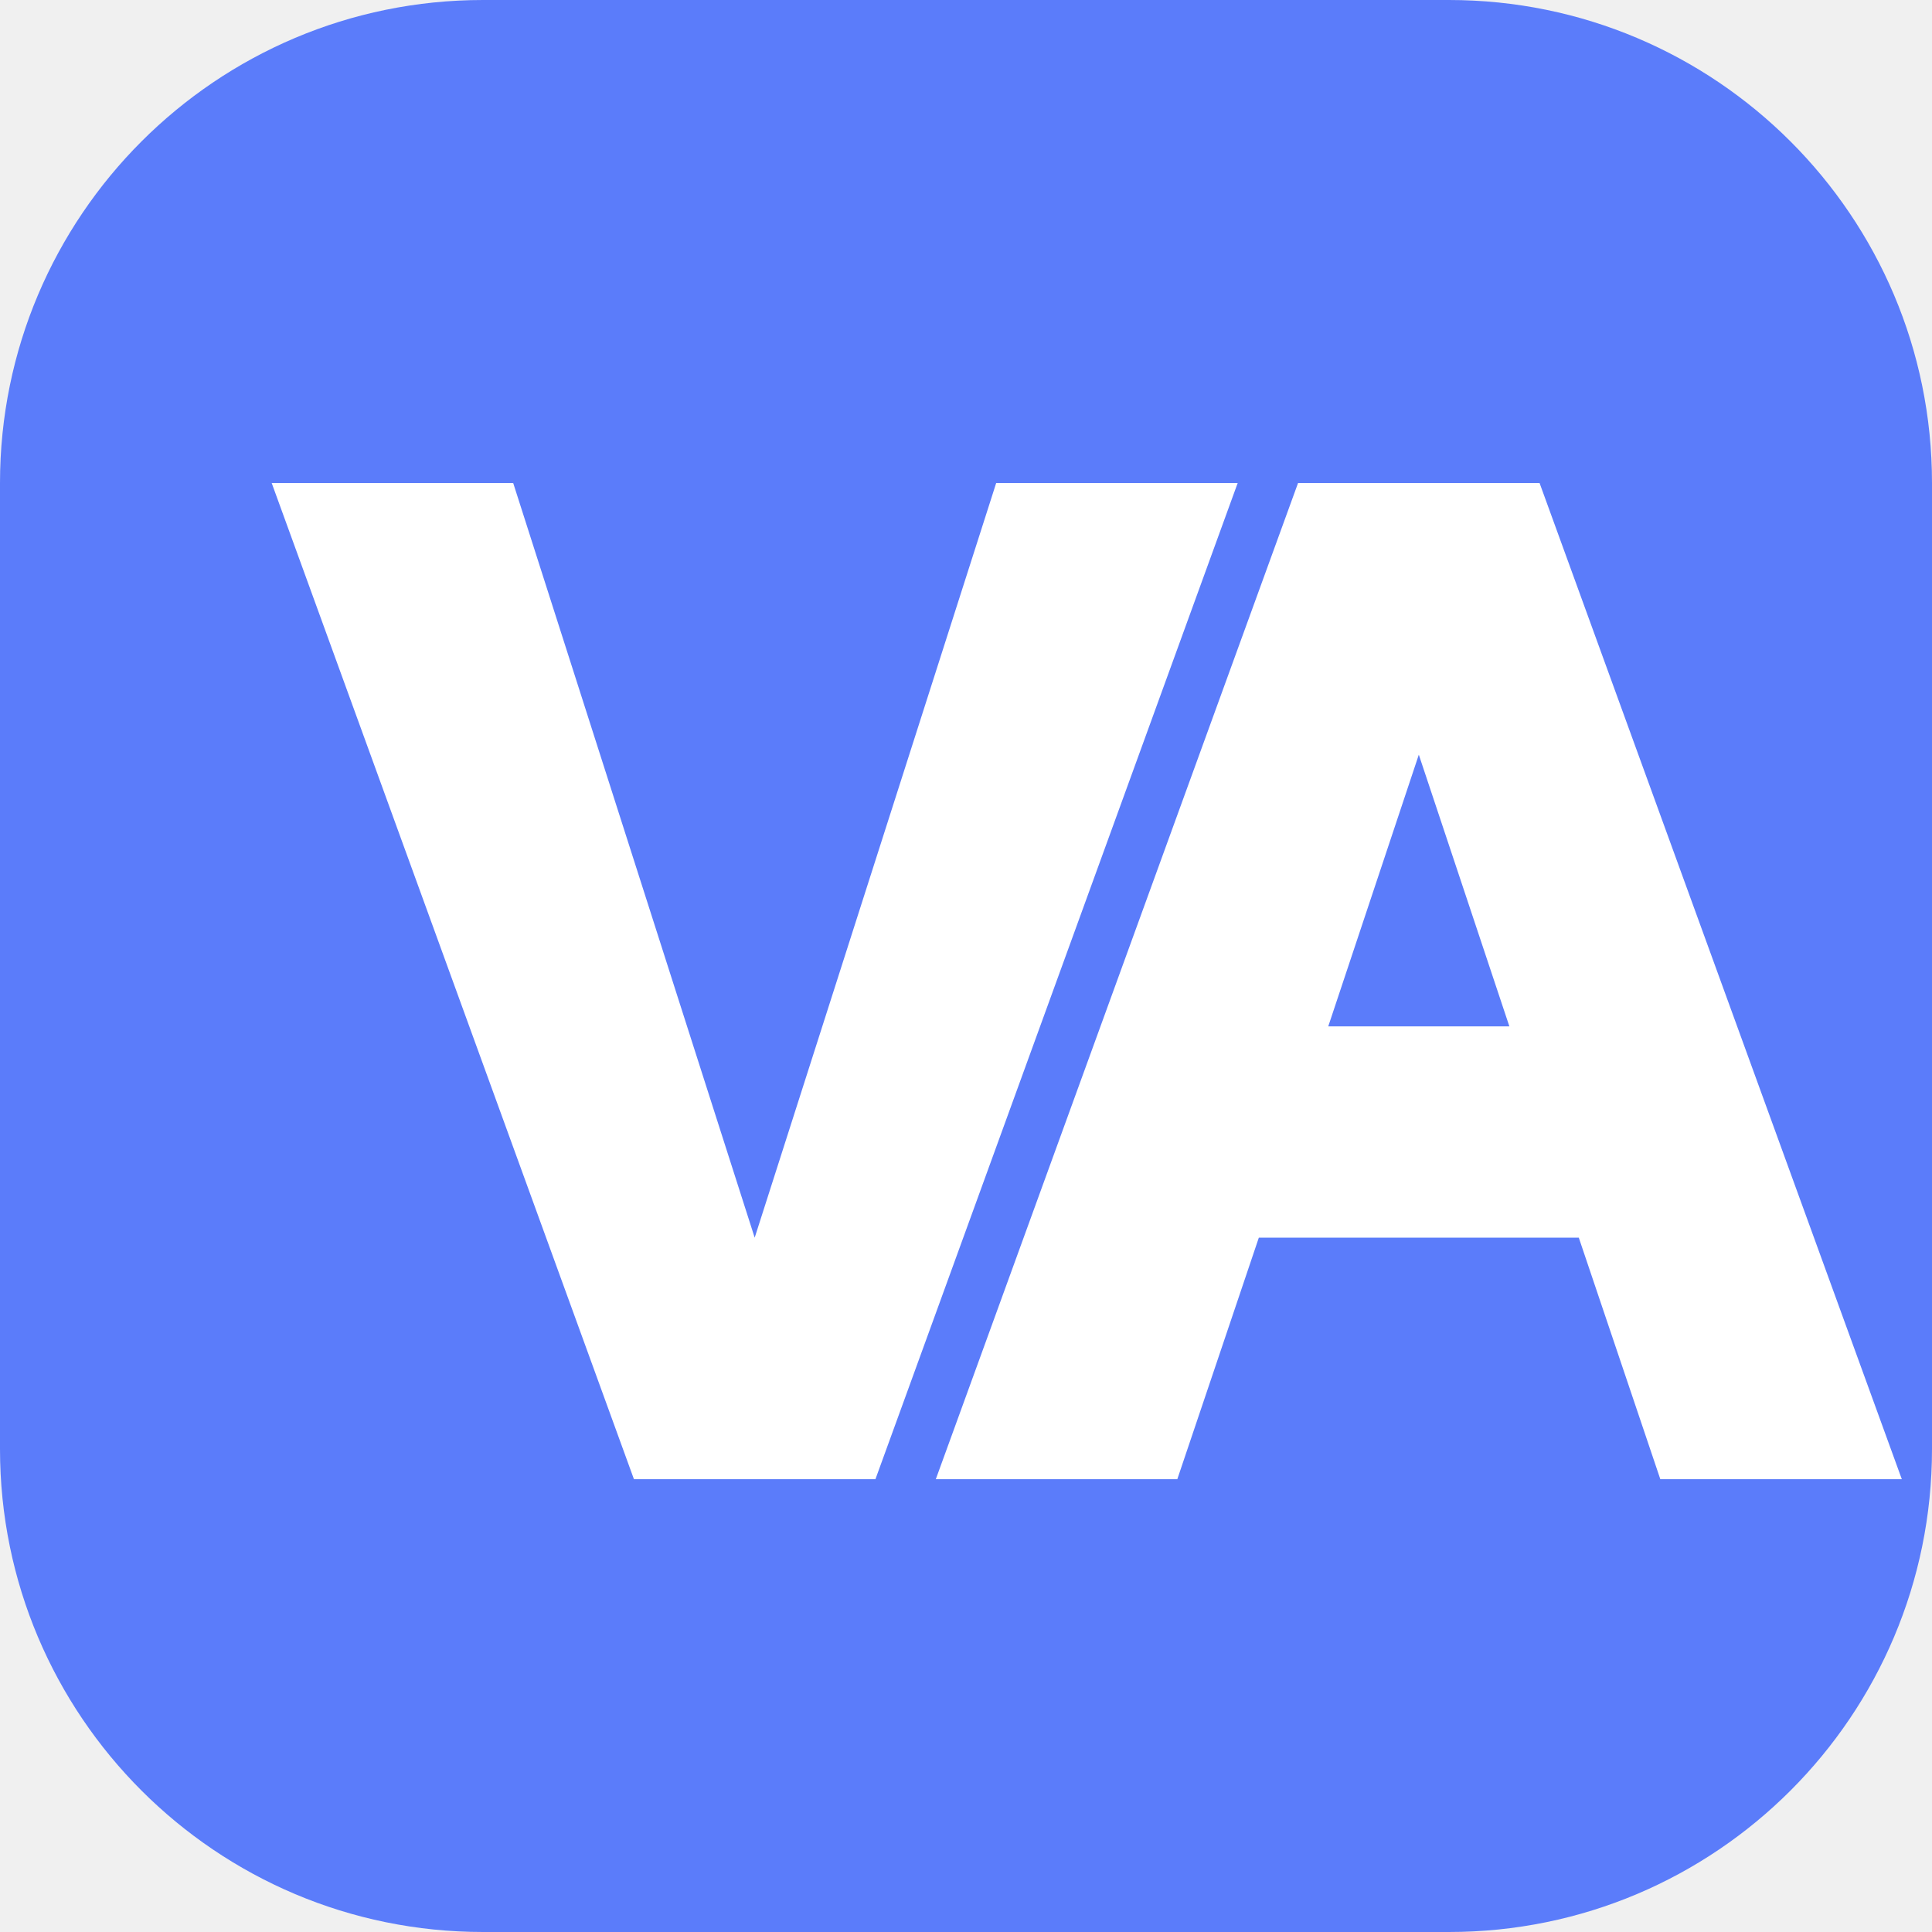
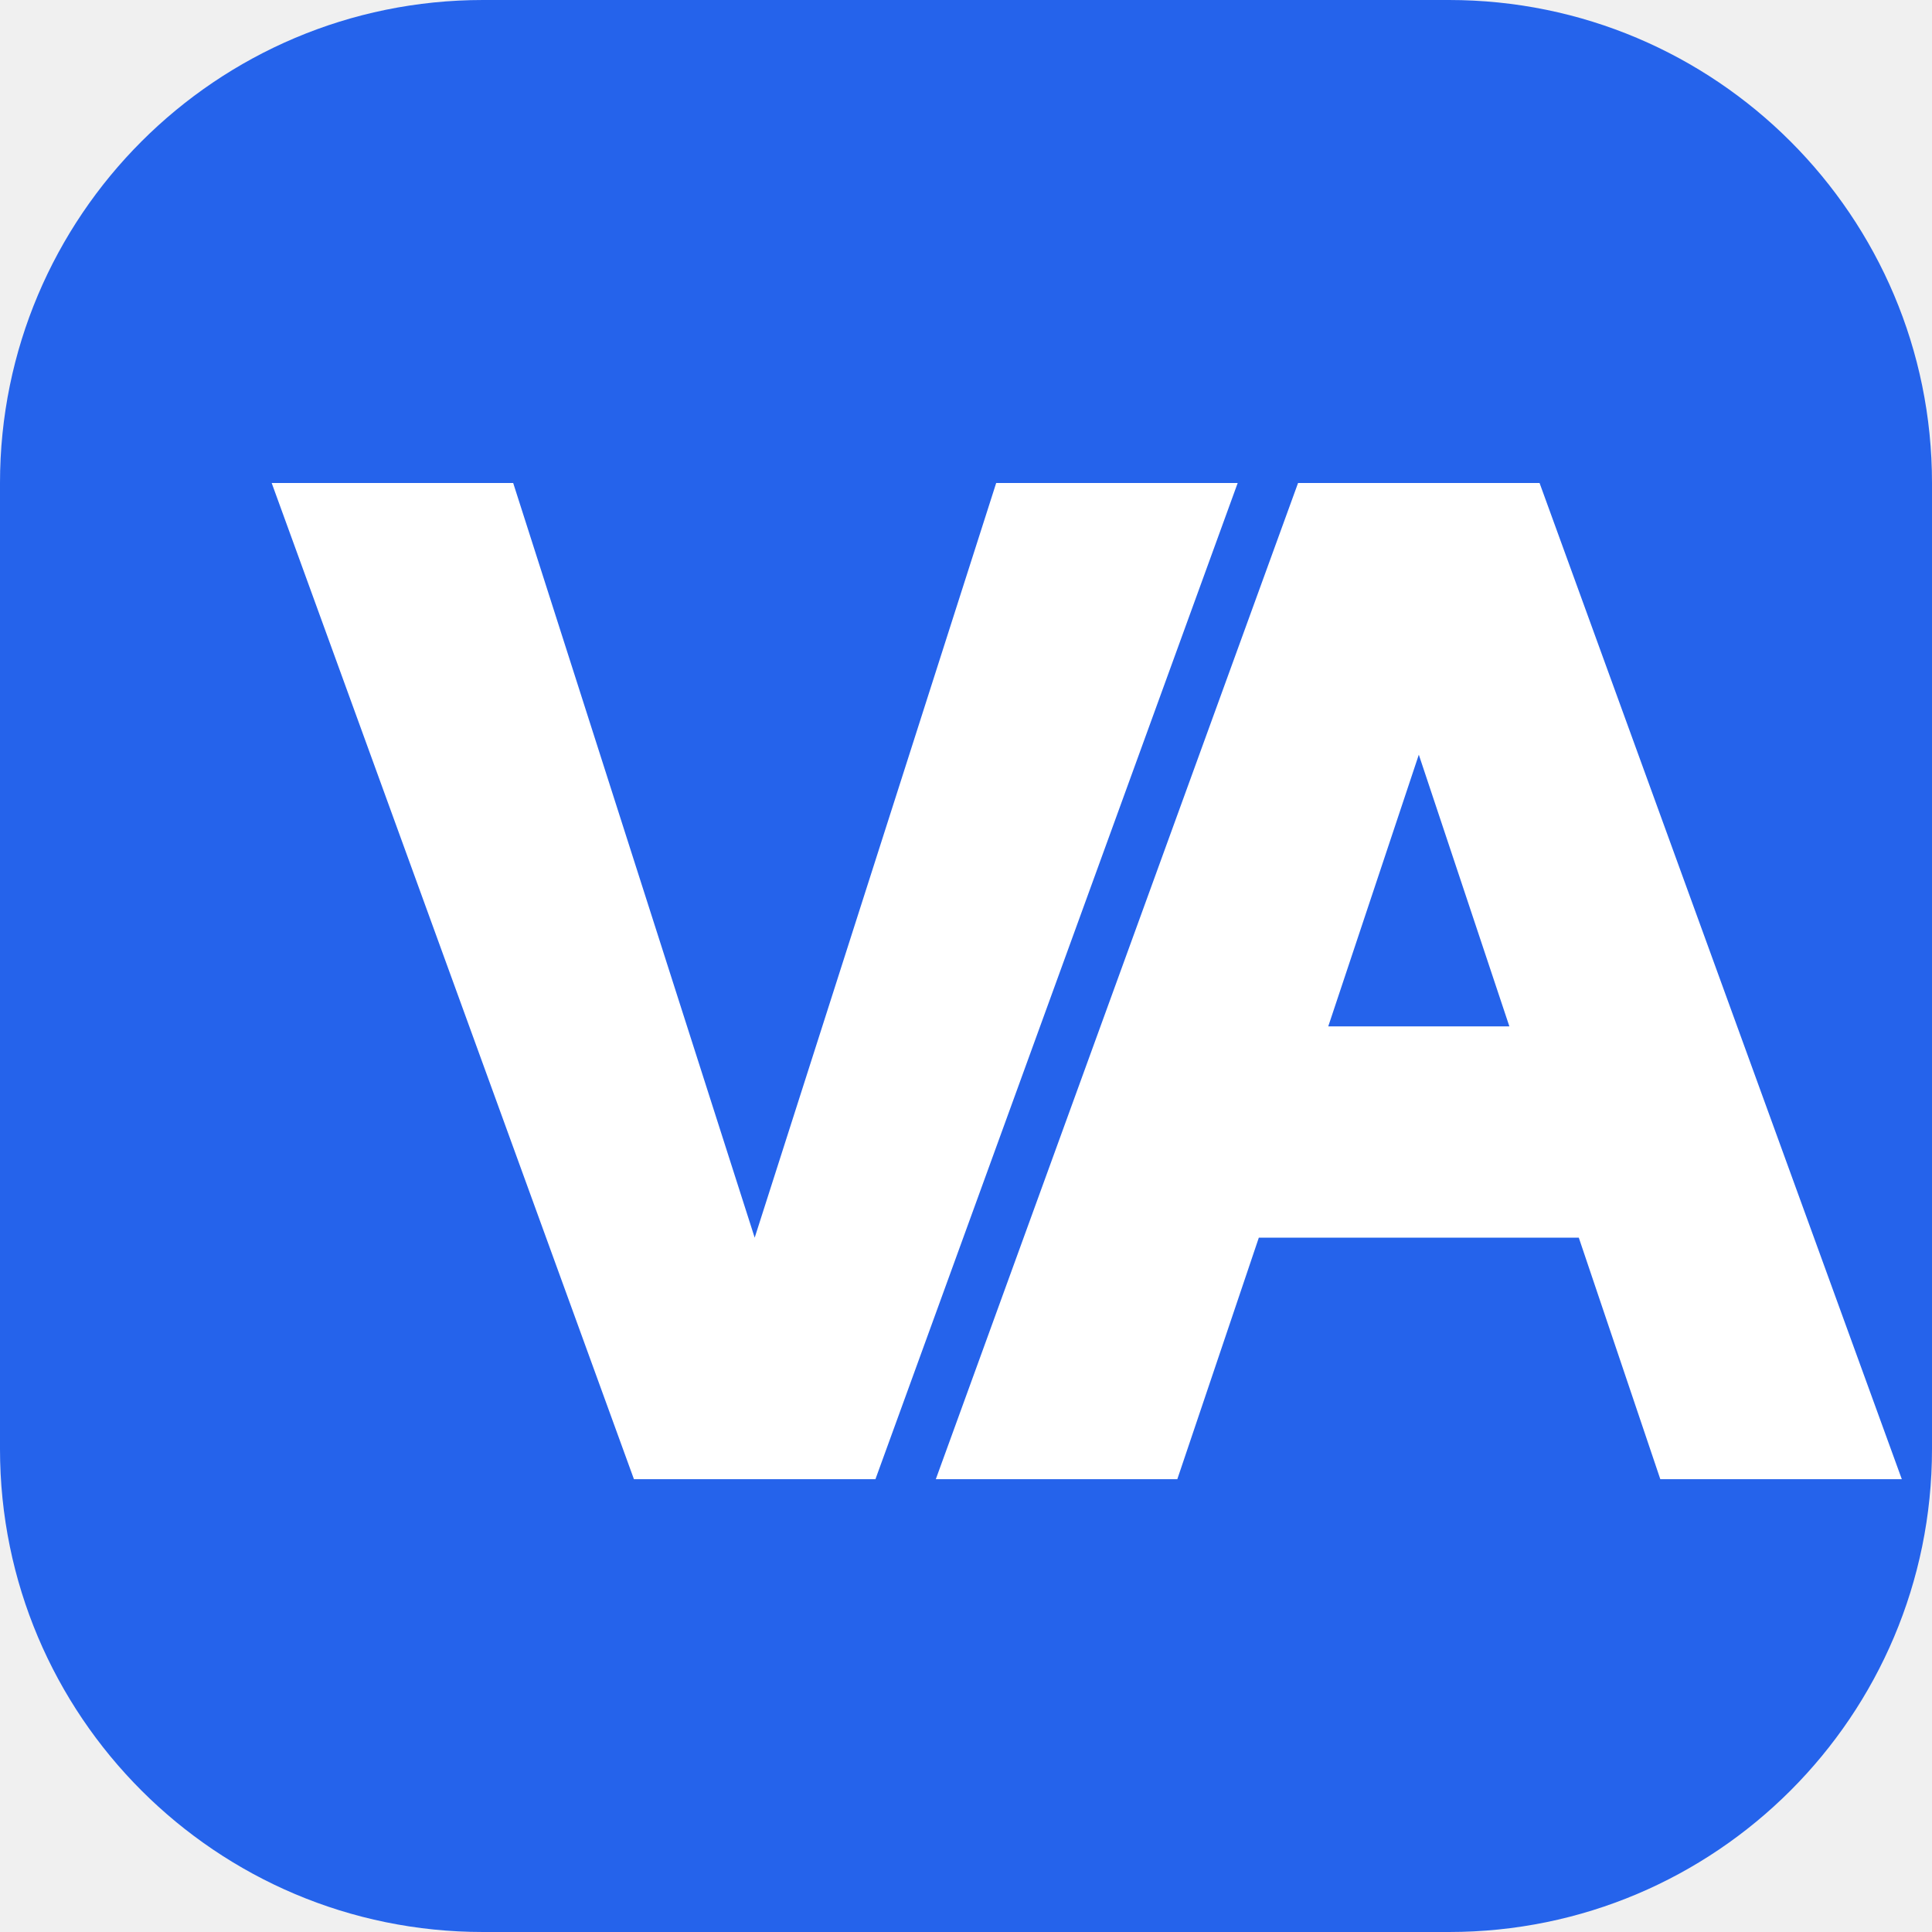
<svg xmlns="http://www.w3.org/2000/svg" viewBox="0 0 64 64">
-   <rect width="64" height="64" rx="16" fill="#5B7CFA" />
+   <rect width="64" height="64" rx="16" fill="#2563EB" />
  <path d="M9 16h8l8 25 8-25h8L29 49h-8L9 16Z" fill="#fff" />
  <path d="M31 49 43 16h8l12 33h-8l-2.7-8H41.7L39 49h-8Zm13-15h6l-3-9-3 9Z" fill="#fff" />
</svg>
